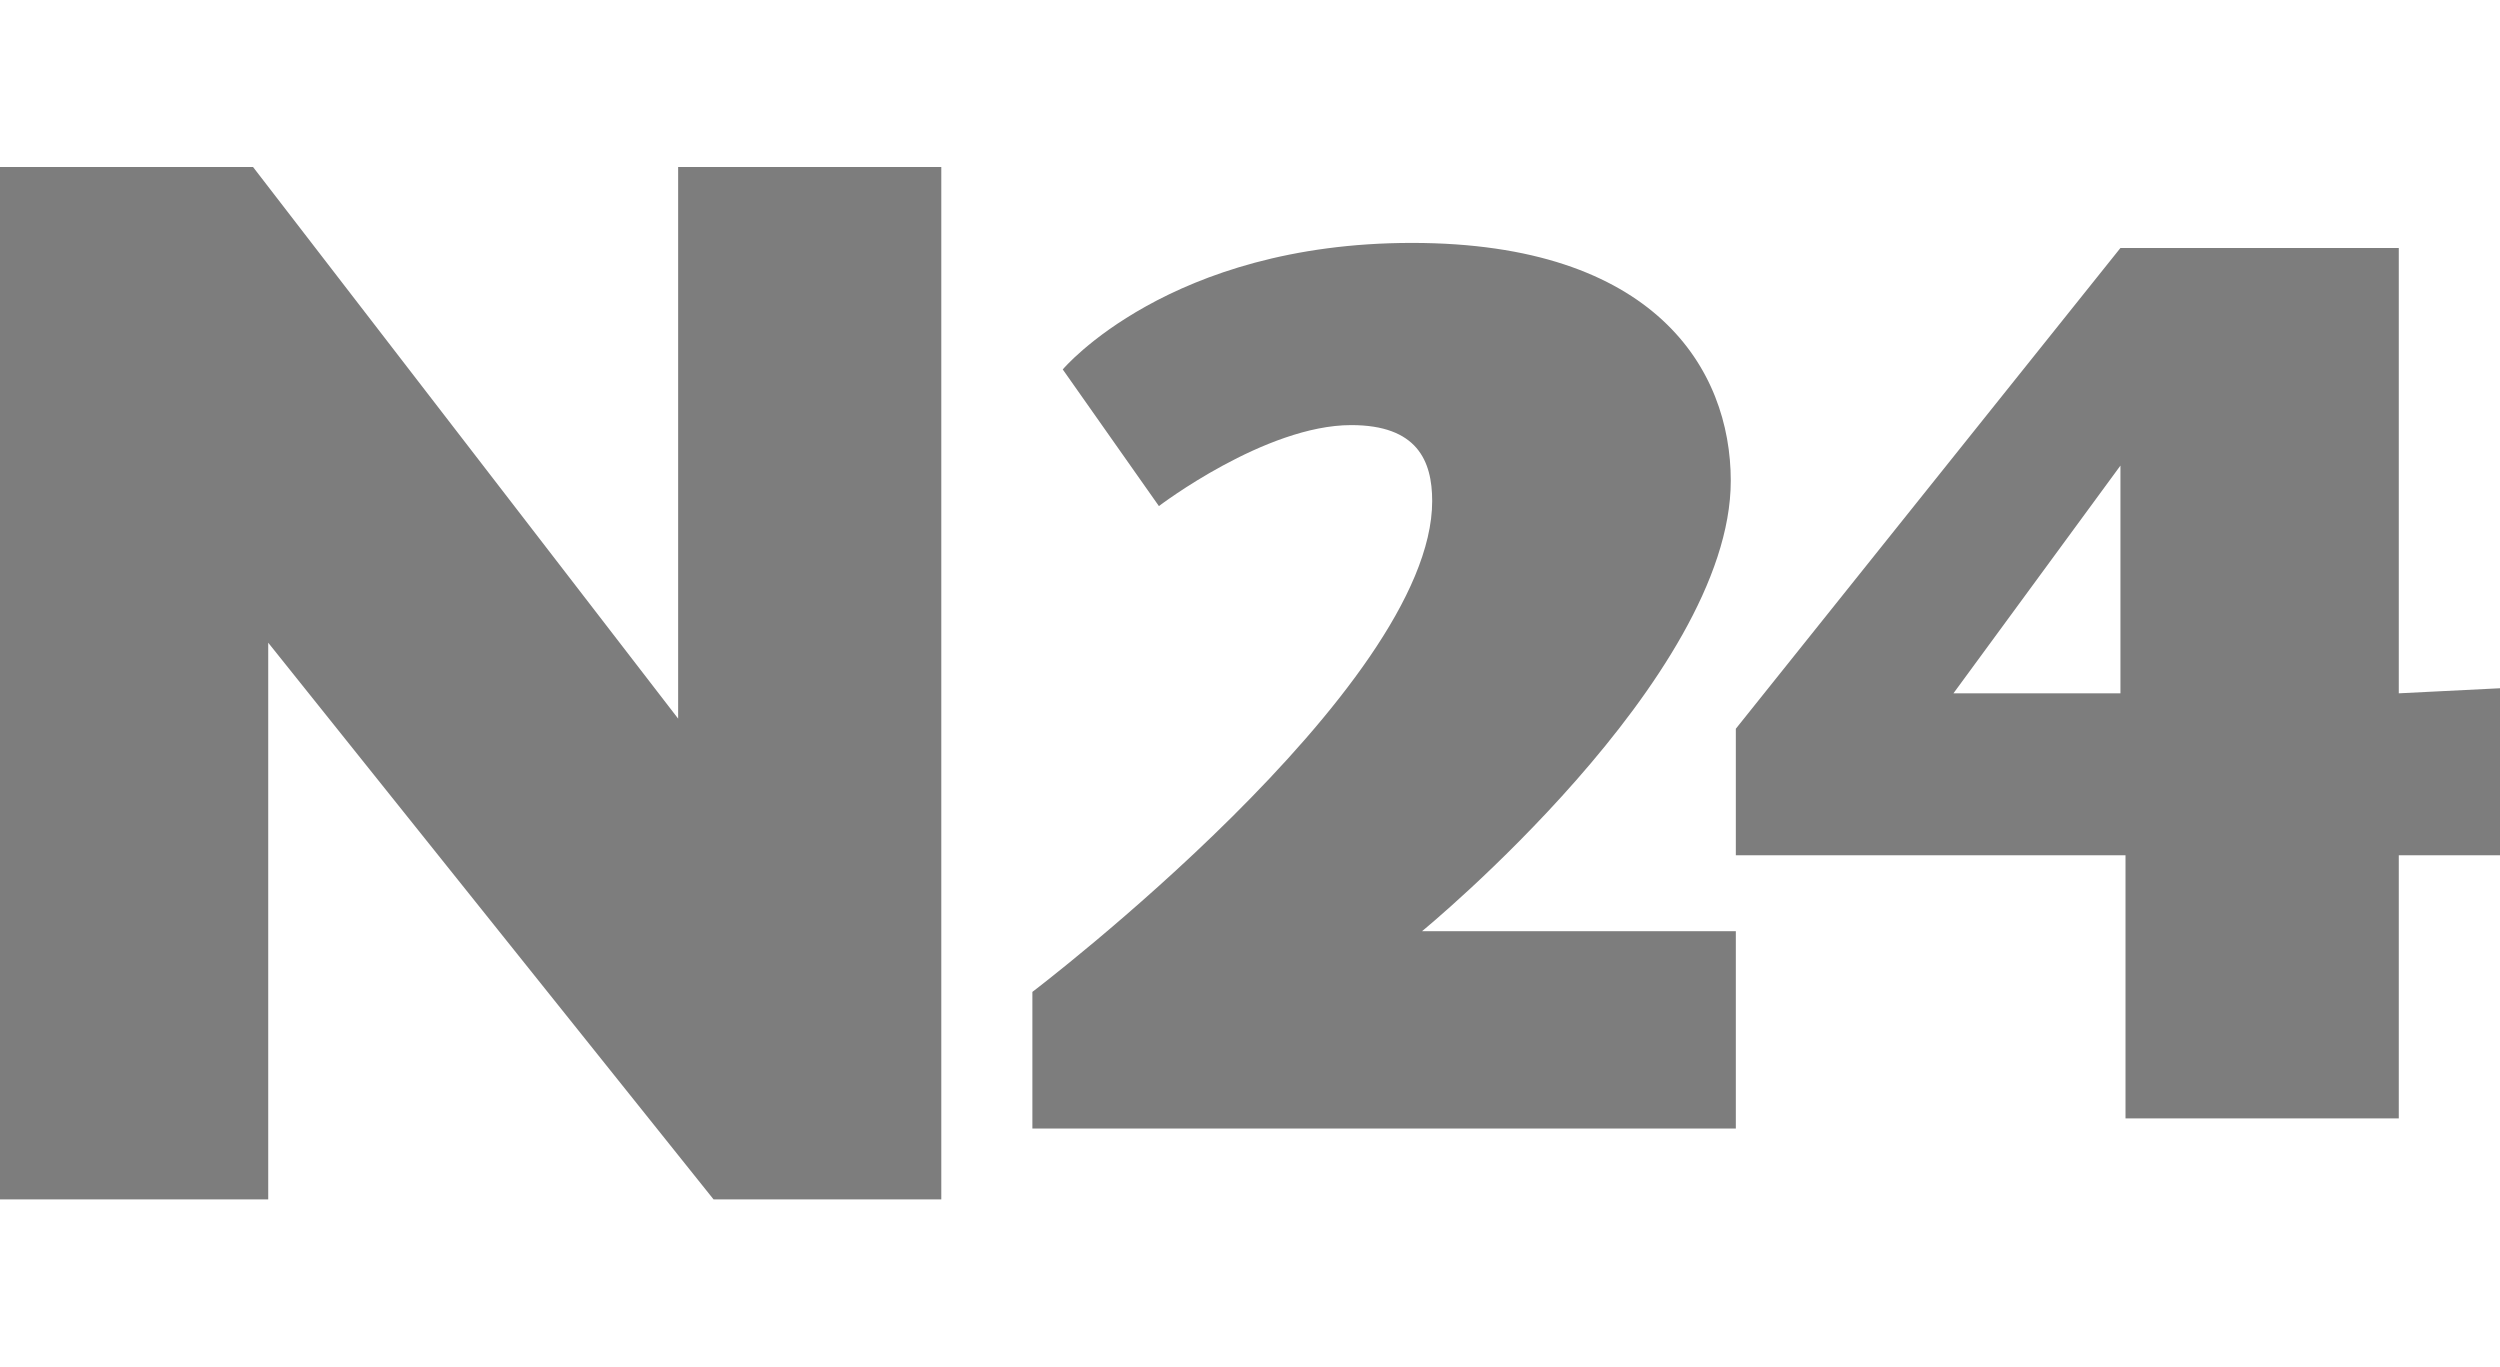
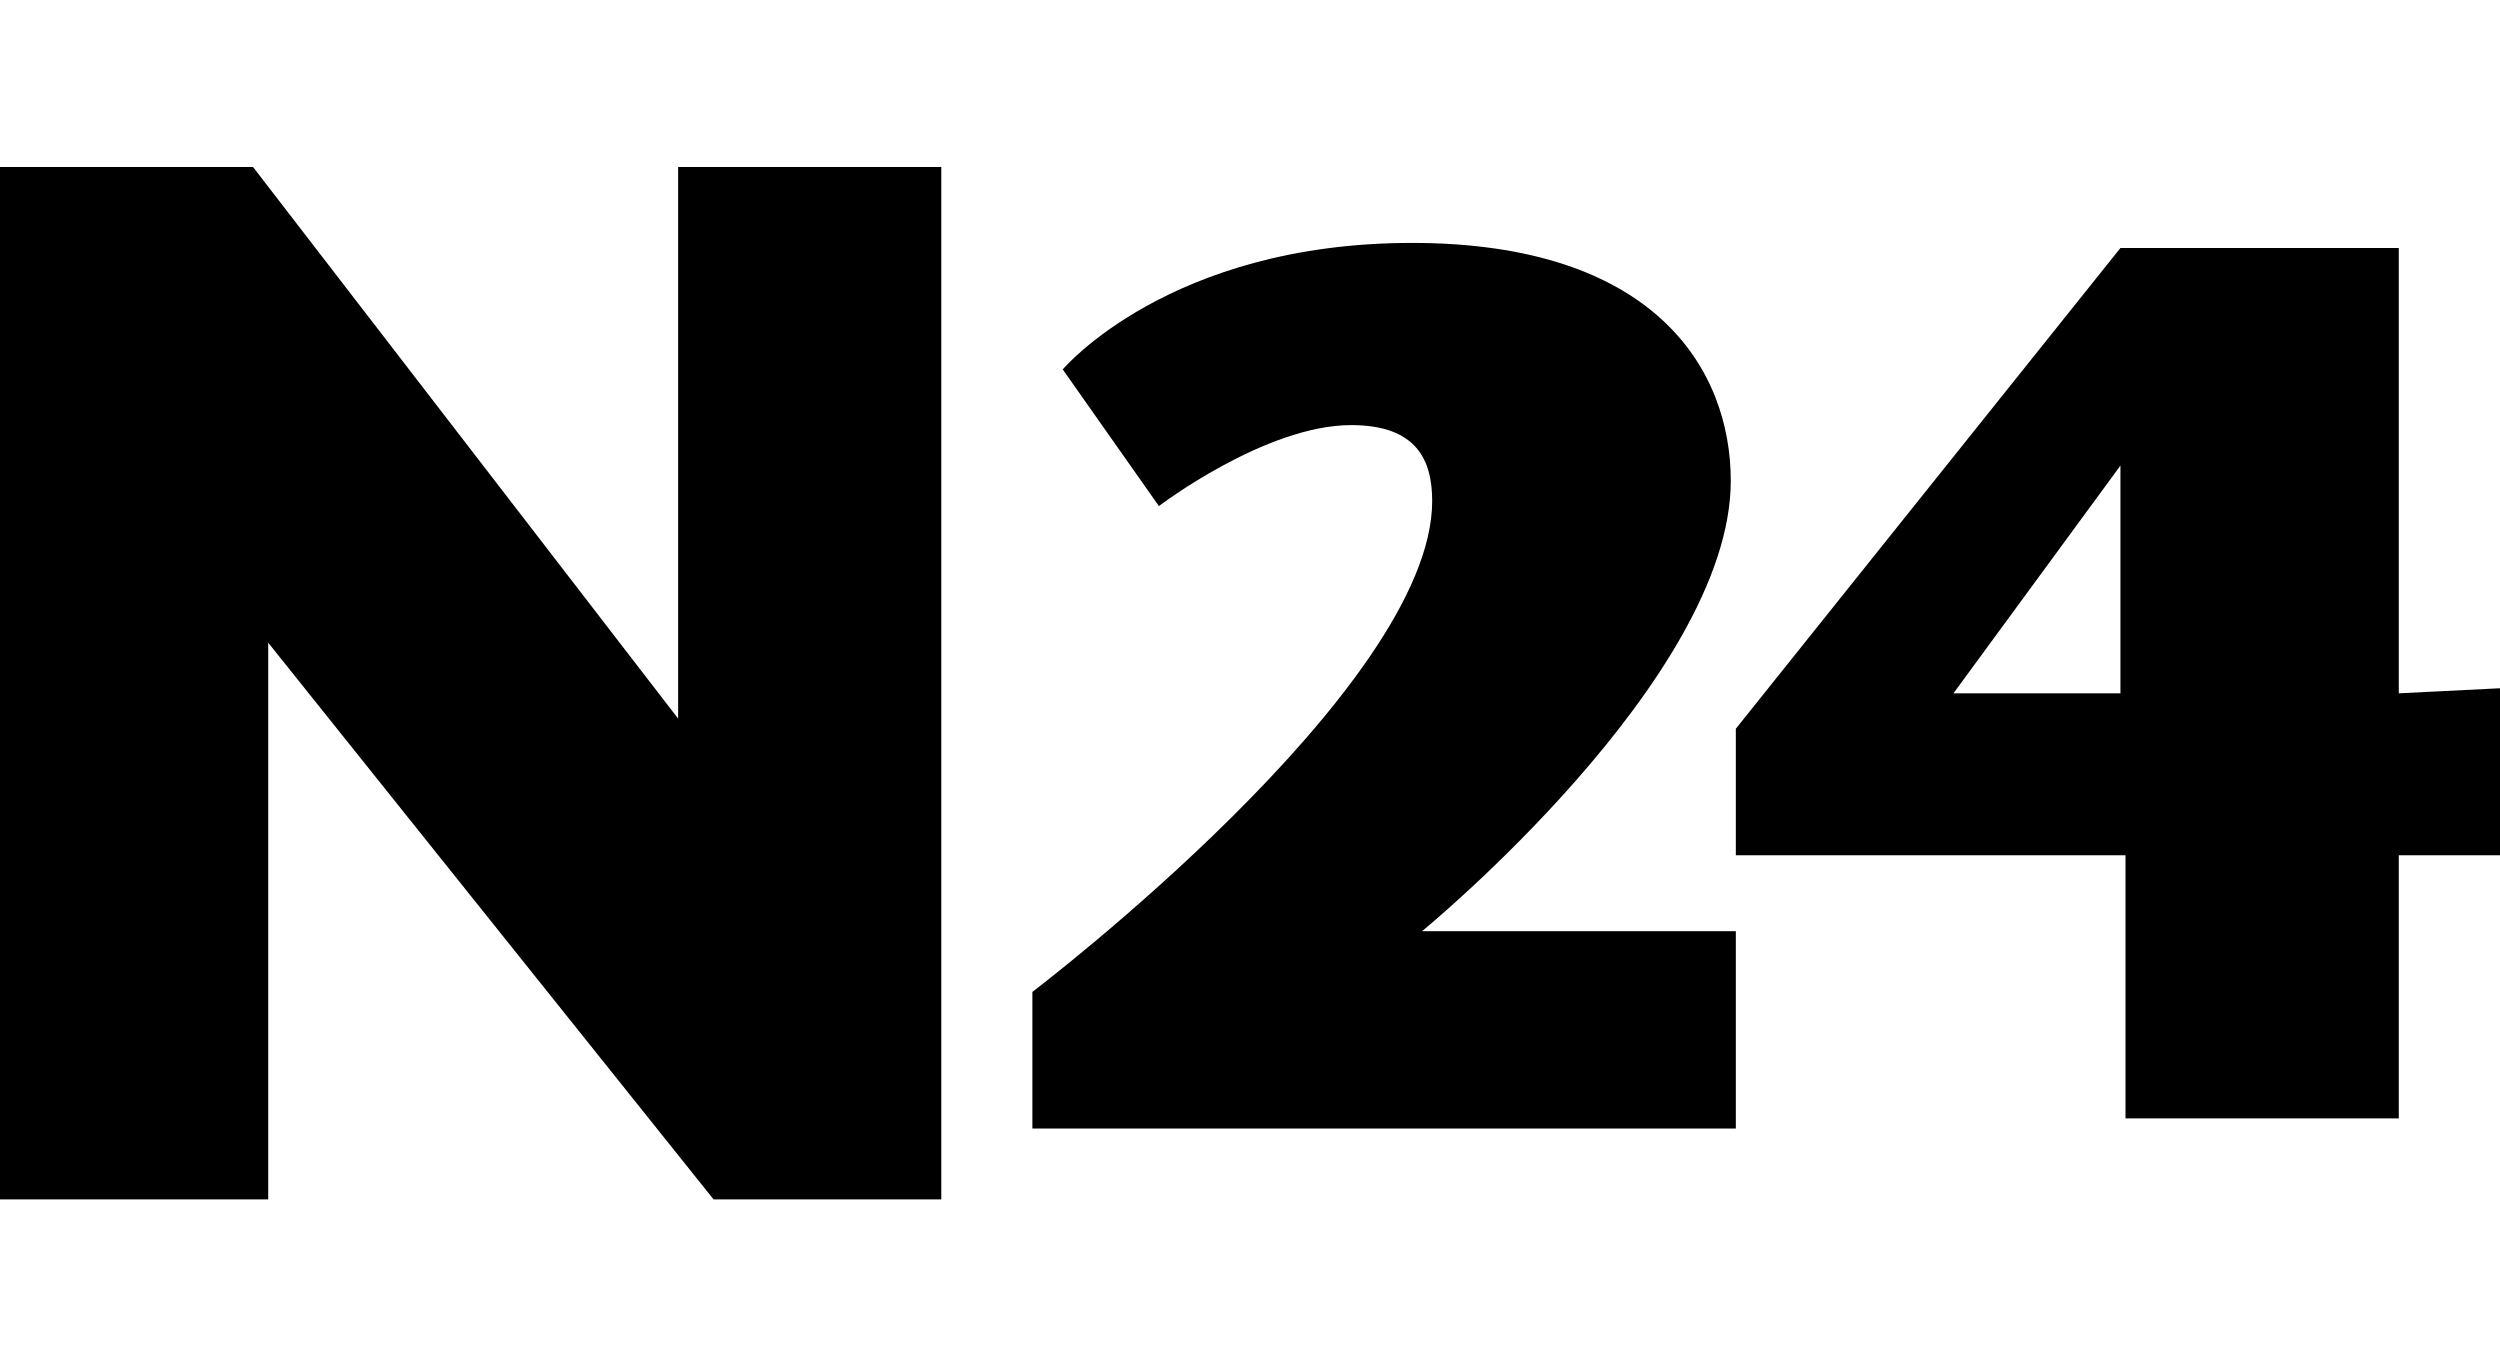
<svg xmlns="http://www.w3.org/2000/svg" width="49.4" height="27" viewBox="0 0 49.4 27">
-   <g fill="#7D7D7D">
+   <g>
    <path d="M0 3.3h5l8.4 10.9V3.3h5.2v20.4h-4.5l-8.8-11v11H0M22.9 10L21 7.3s2.1-2.5 6.9-2.5c4.8 0 6.3 2.5 6.3 4.7 0 3.9-6.1 8.9-6.1 8.9h6.2v3.9H20.4v-2.7s7.9-6 7.9-9.7c0-.8-.3-1.5-1.6-1.5-1.7 0-3.8 1.6-3.8 1.6zM47.4 13.7V4.9h-5.5l-7.6 9.5v2.5H42v5.2h5.4v-5.2h2v-3.3l-2 .1zm-5.5 0h-3.3l3.3-4.5v4.5z" />
  </g>
</svg>
